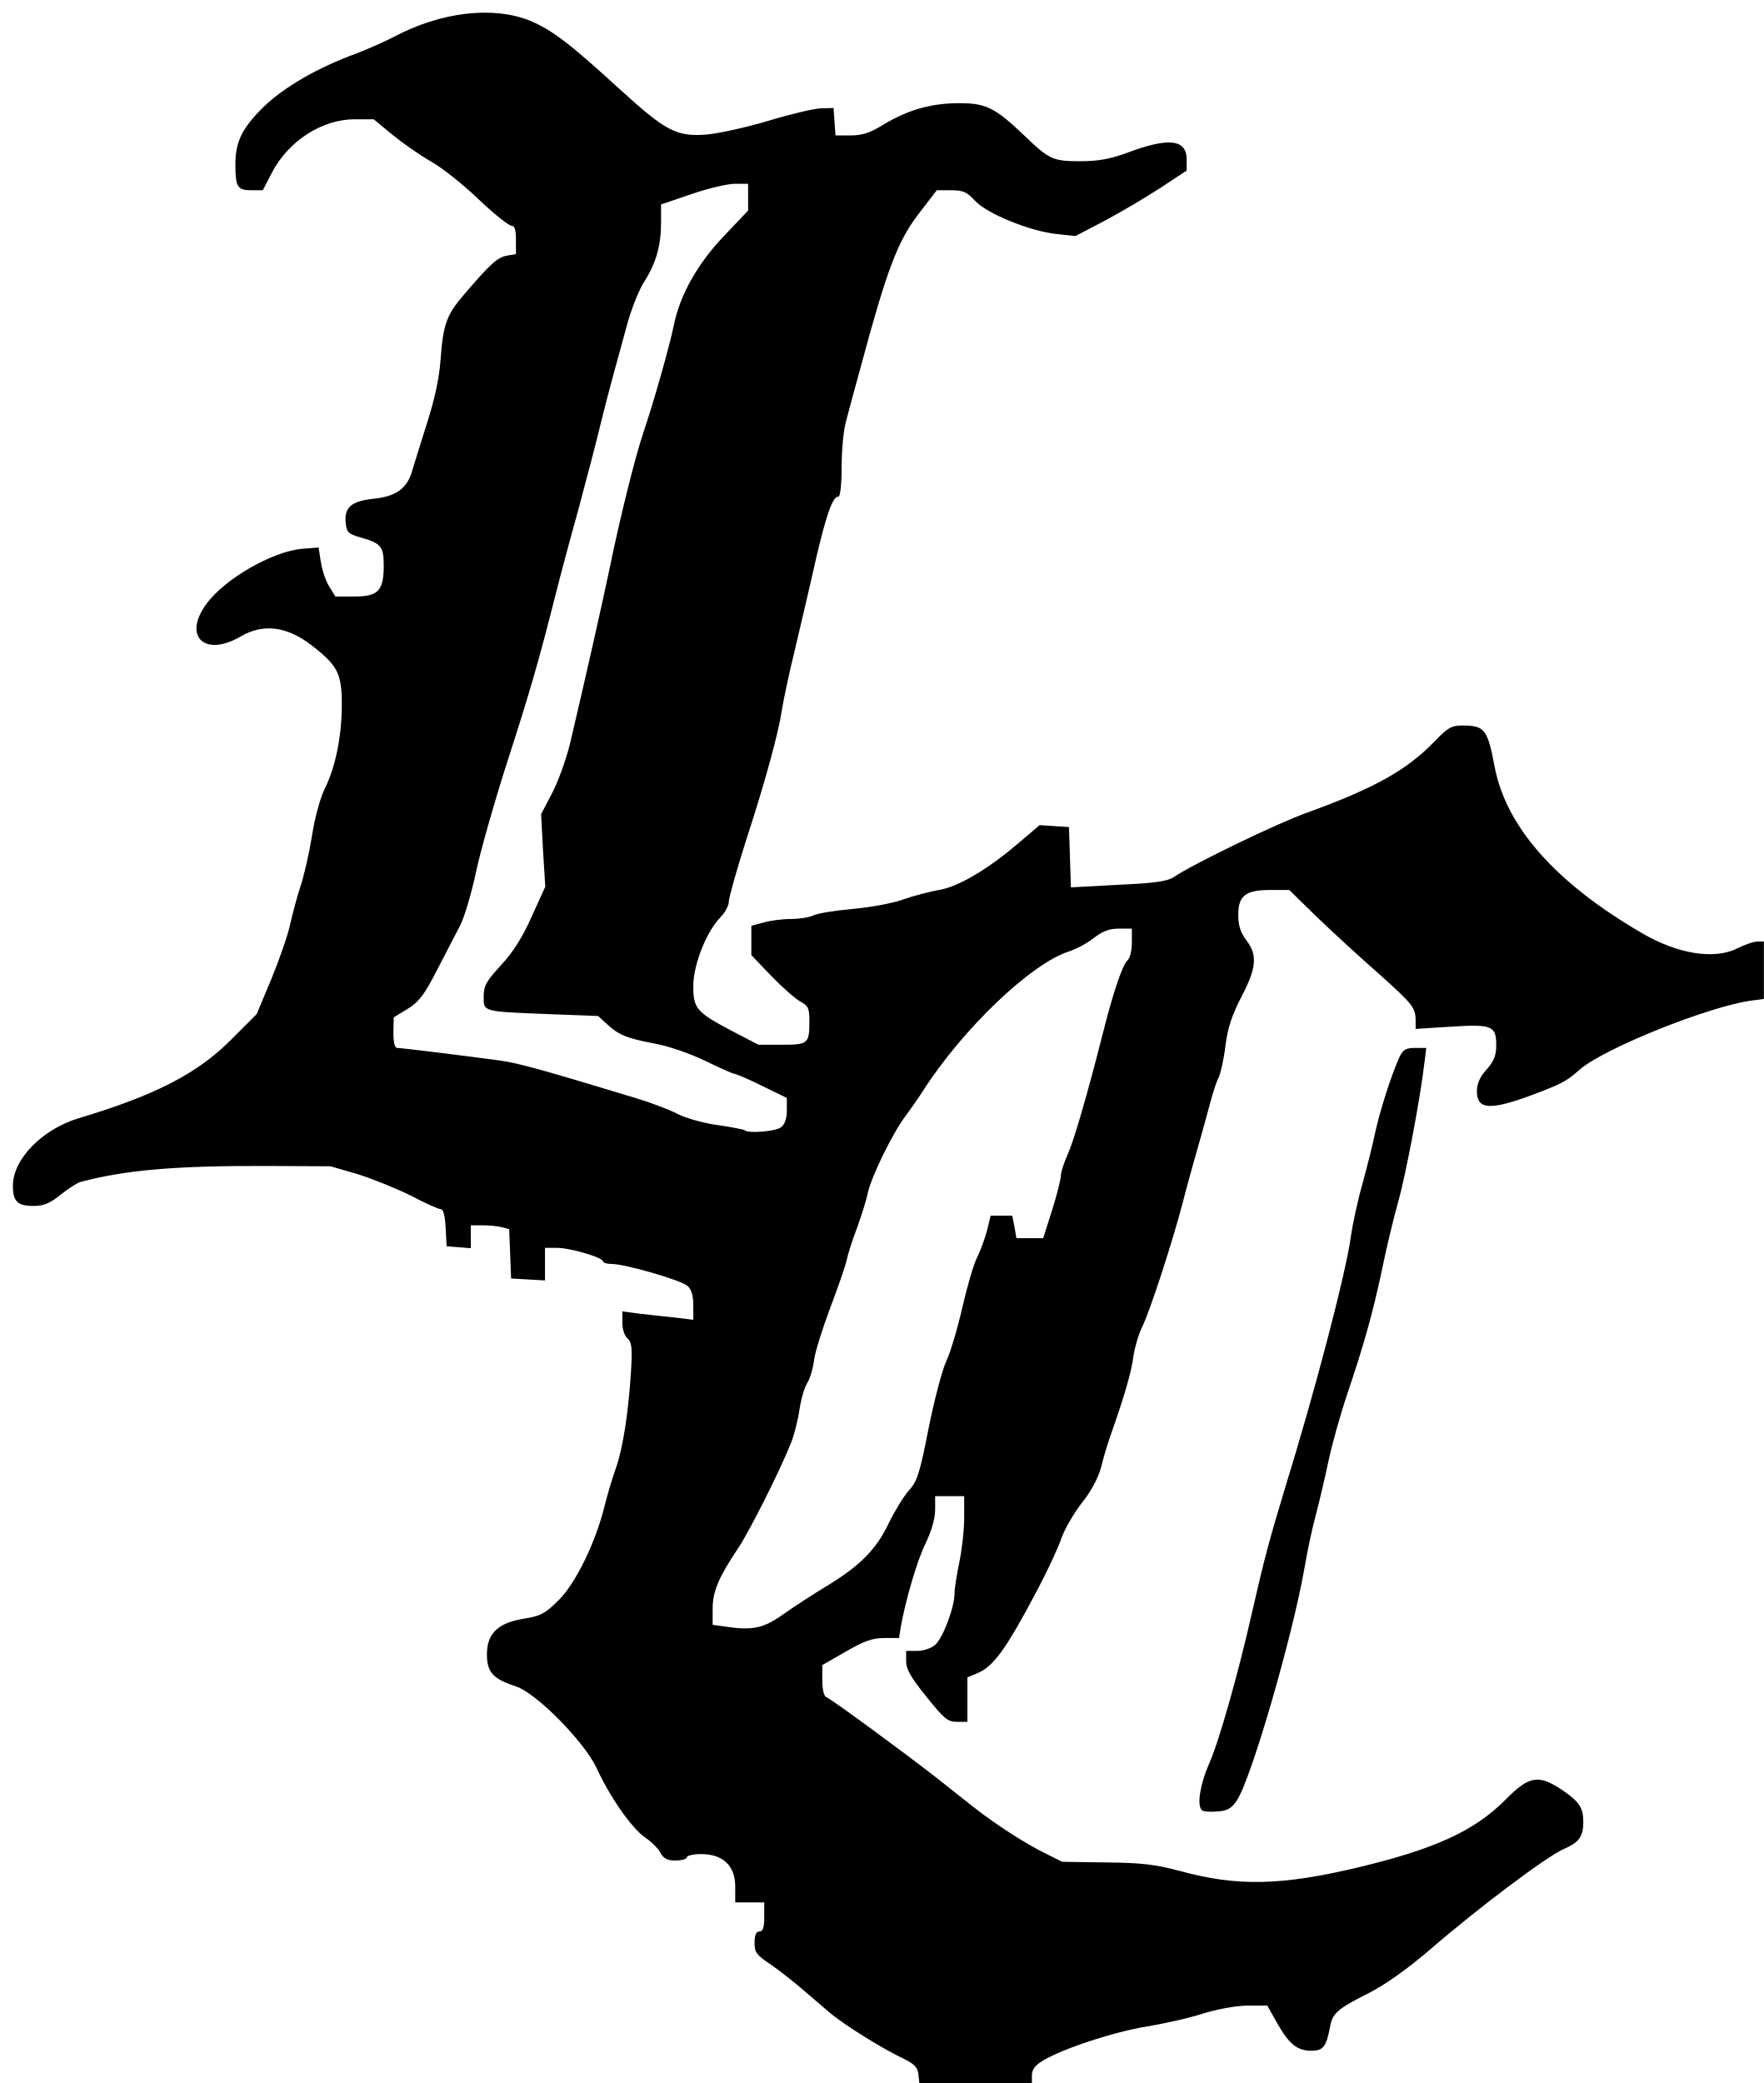
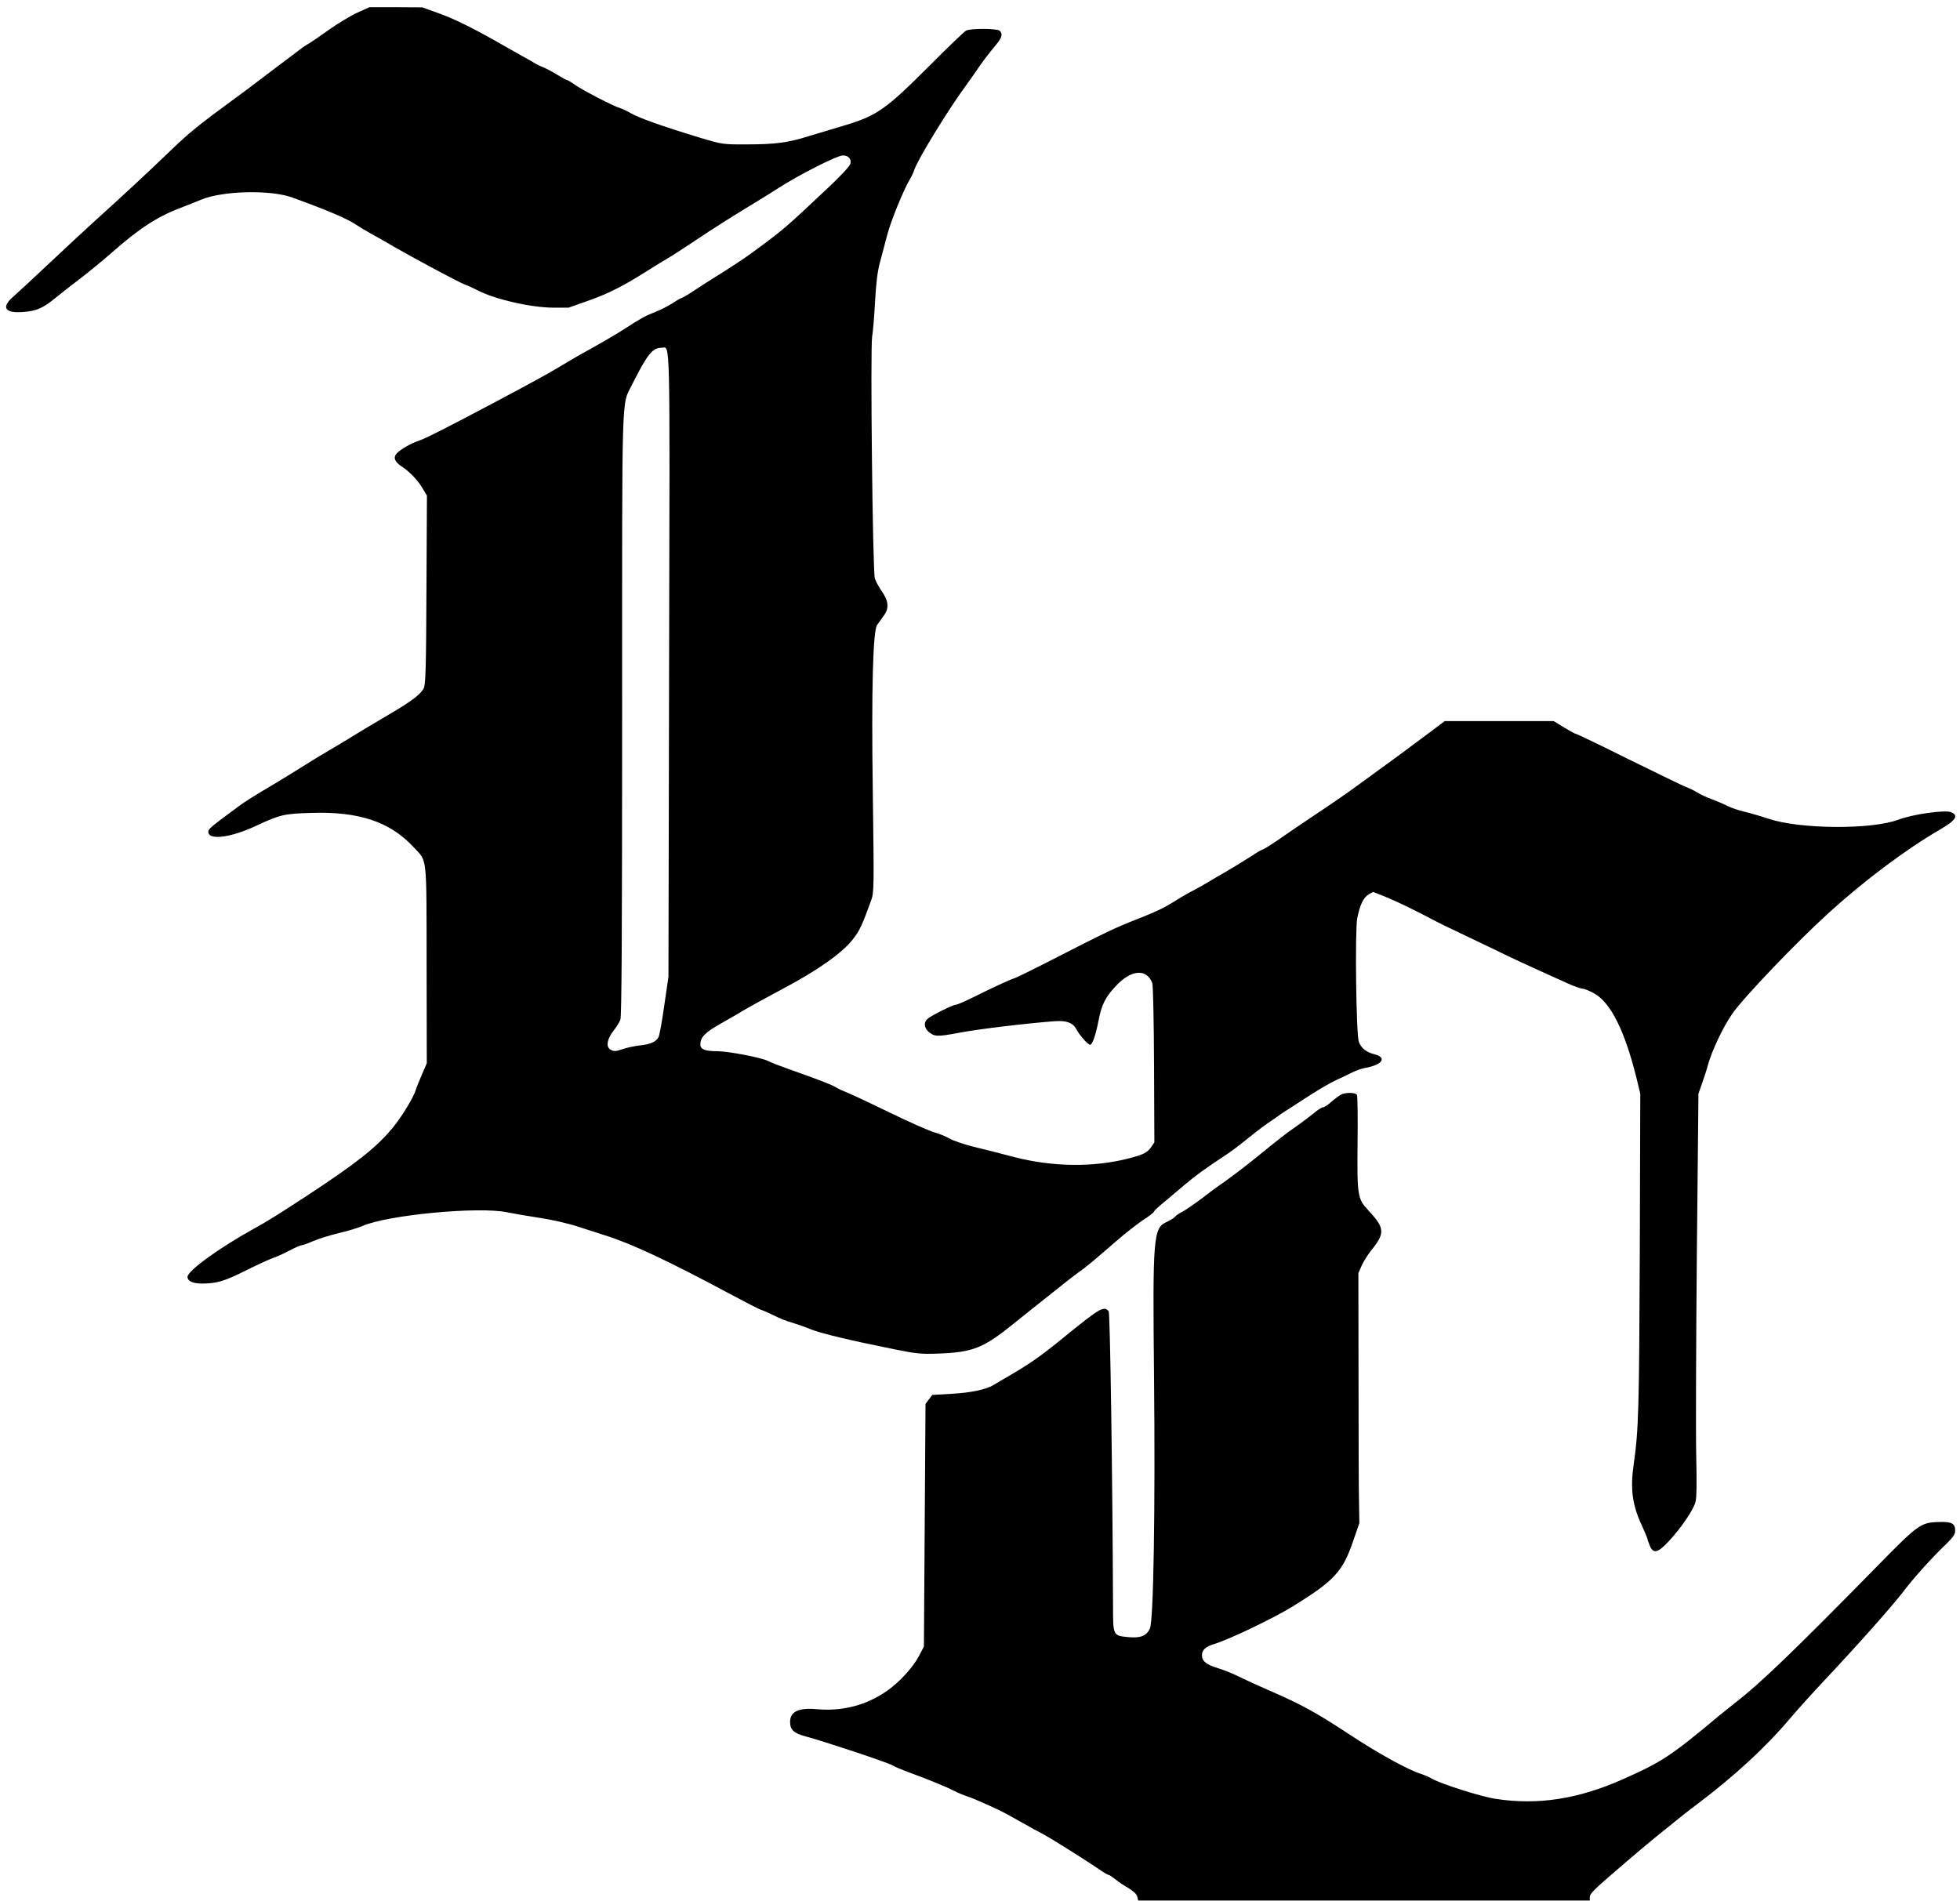
- <svg xmlns="http://www.w3.org/2000/svg" viewBox="0 0 547 646" fill="currentColor">
-   <path fill-rule="evenodd" d="M284.8 643.3C284.6 641.2 283.5 640.1 280.5 638.6C274.0 635.6 261.8 628.0 257.2 624.1C254.9 622.1 250.9 618.7 248.2 616.4C245.6 614.2 241.4 610.9 238.8 609.1C234.6 606.3 234.0 605.5 234.0 602.5C234.0 600.1 234.5 599.0 235.5 599.0C236.6 599.0 237.0 597.8 237.0 594.5L237.0 590.0L232.5 590.0L228.0 590.0L228.0 585.1C228.0 578.6 224.2 575.0 217.4 575.0C215.0 575.0 213.0 575.5 213.0 576.0C213.0 576.5 211.4 577.0 209.5 577.0C206.9 577.0 205.8 576.4 204.8 574.6C204.1 573.2 201.9 571.1 200.0 569.8C196.0 567.1 189.1 557.3 185.0 548.3C181.2 540.2 166.4 525.1 160.0 523.0C152.9 520.7 151.0 518.6 151.0 513.1C151.0 506.6 154.4 503.3 162.5 502.0C167.6 501.2 169.1 500.4 173.2 496.3C178.5 491.1 184.7 478.4 187.5 467.0C188.4 463.4 190.0 458.0 191.1 455.0C193.2 448.9 194.9 438.0 195.7 425.0C196.1 417.9 195.9 416.2 194.6 415.1C193.7 414.3 193.0 412.3 193.0 410.3L193.0 406.7L198.2 407.4C201.1 407.7 206.1 408.3 209.2 408.6L215.0 409.3L215.0 404.8C215.0 401.8 214.4 399.8 213.2 398.8C211.2 397.0 193.8 392.0 189.8 392.0C188.2 392.0 187.0 391.6 187.0 391.2C187.0 390.0 176.9 387.0 172.7 387.0L169.0 387.0L169.0 392.1L169.0 397.1L163.8 396.8L158.5 396.5L158.2 388.9L157.9 381.2L155.7 380.6C154.5 380.3 151.8 380.0 149.8 380.0L146.0 380.0L146.0 383.6L146.0 387.1L142.2 386.8L138.5 386.5L138.2 380.8C138.0 377.1 137.5 375.0 136.7 375.0C136.0 375.0 131.9 373.2 127.6 370.9C123.2 368.7 115.8 365.7 111.1 364.2L102.5 361.7L83.0 361.6C54.7 361.5 39.0 362.8 24.8 366.6C23.9 366.9 21.2 368.6 18.8 370.5C15.5 373.2 13.6 374.0 10.4 374.0C5.4 374.0 4.0 372.6 4.0 367.7C4.0 359.5 13.1 350.2 24.4 346.8C48.1 339.7 61.1 333.0 71.5 322.6L79.6 314.5L84.2 303.5C86.7 297.4 89.3 289.9 90.0 286.6C90.7 283.4 92.1 278.2 93.1 275.1C94.2 272.0 95.8 265.0 96.7 259.5C97.6 253.6 99.3 247.5 100.7 244.6C104.0 238.1 106.0 228.3 106.0 218.5C106.0 208.8 104.7 206.4 96.6 200.1C88.9 194.2 81.6 193.3 74.6 197.4C63.5 203.9 56.6 197.4 64.0 187.3C69.7 179.5 84.5 171.0 93.7 170.2L98.8 169.8L99.5 174.3C99.9 176.8 101.0 180.2 102.1 181.9L104.0 185.0L109.9 185.0C117.3 185.0 119.0 183.2 119.0 175.4C119.0 169.5 118.2 168.5 111.9 166.7C108.0 165.6 107.5 165.1 107.2 162.1C106.7 157.4 109.0 155.4 115.7 154.7C122.7 154.0 126.1 151.6 127.7 146.4C128.3 144.3 130.5 137.4 132.4 131.3C134.8 123.8 136.2 117.3 136.6 111.8C137.4 100.8 138.4 97.8 143.6 91.7C151.8 82.1 154.1 79.9 157.1 79.3L160.0 78.8L160.0 74.4C160.0 71.2 159.6 70.0 158.6 70.0C157.8 70.0 153.1 66.3 148.3 61.7C143.5 57.1 136.8 51.8 133.5 50.0C130.2 48.1 124.9 44.4 121.7 41.8L115.9 37.0L109.9 37.0C99.9 37.0 89.5 43.7 84.4 53.4L81.5 59.0L77.9 59.0C73.6 59.0 73.0 58.0 73.0 50.9C73.0 43.9 75.1 39.7 81.8 33.1C88.0 27.1 98.4 21.0 110.5 16.6C114.3 15.1 119.6 12.8 122.2 11.4C136.7 3.7 152.9 1.8 164.3 6.4C171.2 9.3 176.6 13.4 192.0 27.5C206.6 40.8 209.8 42.5 219.4 41.7C223.3 41.3 231.9 39.4 238.5 37.4C245.1 35.4 252.3 33.7 254.5 33.6L258.5 33.5L258.8 37.8L259.1 42.0L263.8 42.0C267.4 42.0 269.9 41.2 274.2 38.5C281.8 34.0 288.8 32.0 297.5 32.0C305.7 32.0 308.6 33.4 317.5 41.9C325.4 49.5 326.5 50.0 335.0 50.0C340.6 50.0 344.3 49.3 349.5 47.4C362.5 42.5 368.0 43.2 368.0 49.5L368.0 52.9L359.8 58.3C355.2 61.3 347.4 65.9 342.5 68.5L333.5 73.2L327.9 72.6C319.6 71.8 306.1 66.3 302.4 62.3C299.8 59.5 298.7 59.0 294.9 59.0L290.5 59.0L284.6 66.7C278.3 75.0 274.9 84.1 267.0 113.5C265.2 120.1 263.1 127.7 262.4 130.5C261.6 133.2 261.0 139.6 261.0 144.7C261.0 150.1 260.6 154.0 260.0 154.0C258.2 154.0 256.3 159.4 253.0 173.5C251.3 181.2 248.3 193.8 246.5 201.5C244.6 209.2 242.9 217.5 242.5 220.0C241.5 226.9 237.5 241.8 231.4 260.5C228.4 269.9 226.0 278.5 226.0 279.7C226.0 280.9 224.8 283.1 223.4 284.5C219.1 288.9 215.0 299.1 215.0 305.8C215.0 312.8 215.9 313.9 227.3 319.9L235.2 324.0L242.5 324.0C250.7 324.0 251.0 323.7 251.0 316.4C251.0 312.7 250.6 311.9 248.2 310.6C246.7 309.8 242.7 306.3 239.2 302.7L233.0 296.2L233.0 291.6L233.0 287.1L236.8 286.1C238.8 285.5 242.7 285.0 245.3 285.0C248.0 285.0 251.0 284.5 252.2 283.9C253.3 283.3 258.8 282.4 264.3 281.9C269.9 281.4 277.1 280.1 280.2 278.9C283.4 277.8 288.4 276.5 291.2 276.0C297.1 275.1 306.7 269.4 316.4 261.0L322.4 255.9L326.9 256.2L331.5 256.5L331.8 265.8L332.1 275.2L346.8 274.4C358.2 273.9 362.1 273.3 364.0 272.0C369.9 268.0 396.1 255.3 405.4 252.0C426.1 244.5 436.2 238.9 444.8 230.0C448.9 225.7 450.2 225.0 453.4 225.0C460.4 225.0 461.3 226.1 463.5 237.8C467.1 256.5 482.4 273.8 509.2 289.4C520.3 295.9 531.7 297.7 538.8 294.1C541.0 293.0 543.8 292.0 545.0 292.0L547.0 292.0L547.0 300.9L547.0 309.8L543.2 310.3C529.9 312.1 497.5 325.1 489.9 331.7C485.6 335.5 484.2 336.2 474.0 340.0C461.8 344.4 458.0 344.0 458.0 338.4C458.0 336.1 458.9 334.0 461.0 331.7C463.3 329.1 464.0 327.3 464.0 324.2C464.0 318.1 462.7 317.6 450.0 318.4L439.0 319.1L439.0 316.6C439.0 312.5 438.1 311.4 427.7 302.1C422.1 297.2 413.5 289.3 408.6 284.6L399.8 276.0L394.1 276.0C386.3 276.0 384.0 277.7 384.0 283.7C384.0 287.1 384.7 289.2 386.5 291.6C390.0 296.2 389.7 300.1 385.0 309.1C382.0 314.9 380.7 318.8 380.0 324.5C379.5 328.6 378.5 333.0 377.9 334.2C377.2 335.4 375.9 339.6 374.9 343.5C373.9 347.3 372.1 353.6 371.0 357.5C369.9 361.4 368.0 368.1 366.9 372.5C363.8 384.5 356.4 407.4 354.1 411.7C353.1 413.8 351.9 417.8 351.5 420.5C350.9 425.4 348.7 432.9 344.8 444.0C343.7 447.0 342.2 451.9 341.5 454.9C340.6 458.3 338.5 462.3 335.5 466.1C333.0 469.3 330.1 474.3 329.1 477.2C328.1 480.1 324.9 487.0 322.0 492.5C312.0 511.5 308.1 516.9 302.9 519.0L300.0 520.2L300.0 527.1L300.0 534.0L296.8 534.0C293.9 534.0 292.7 533.0 287.3 526.2C282.5 520.3 281.0 517.7 281.0 515.2L281.0 512.0L284.4 512.0C286.3 512.0 288.7 511.2 289.9 510.2C292.3 508.3 296.0 498.5 296.0 494.3C296.0 492.7 296.7 488.3 297.5 484.5C298.3 480.6 299.0 474.5 299.0 470.8L299.0 464.0L294.5 464.0L290.0 464.0L290.0 468.2C290.0 470.9 288.9 474.7 287.1 478.5C284.4 483.9 280.8 496.3 279.3 504.8L278.8 508.0L274.2 508.0C270.6 508.0 268.0 508.9 262.3 512.2L255.0 516.4L255.0 521.1C255.0 523.9 255.5 526.0 256.2 526.3C257.8 526.9 280.9 543.9 290.5 551.4C294.4 554.5 299.5 558.5 302.0 560.5C308.9 565.9 317.9 571.7 324.0 574.7L329.4 577.4L343.0 577.6C354.1 577.7 358.2 578.2 366.1 580.3C383.7 585.1 397.5 584.8 421.3 579.1C445.1 573.4 457.2 567.8 466.7 558.3C474.2 550.7 477.0 550.2 484.4 555.1C489.7 558.7 491.0 560.6 491.0 565.0C491.0 569.6 489.7 571.4 484.8 573.5C479.6 575.8 458.5 591.6 443.5 604.6C436.5 610.6 429.6 615.5 424.5 618.1C414.6 623.1 413.2 624.3 412.4 628.9C411.3 634.7 410.3 636.0 406.7 636.0C402.3 636.0 399.8 634.0 396.1 627.5L393.0 622.0L387.0 622.0C383.5 622.0 377.9 623.0 373.3 624.4C369.0 625.8 361.0 627.6 355.5 628.5C345.6 630.1 329.3 635.4 323.2 639.2C321.0 640.5 320.0 641.9 320.0 643.6L320.0 646.0L302.6 646.0L285.1 646.0L284.8 643.3ZM372.7 561.4C371.1 559.8 372.2 553.3 374.9 547.1C378.0 540.3 384.1 518.6 388.4 499.5C392.0 483.7 393.7 477.3 398.5 461.5C407.9 431.1 417.4 394.7 418.9 383.6C419.5 379.4 421.1 372.0 422.5 367.2C423.8 362.4 425.6 355.4 426.4 351.5C427.9 344.5 431.6 333.0 434.0 327.8C435.1 325.5 436.0 325.0 438.8 325.0L442.3 325.0L441.7 329.8C440.5 340.2 436.0 364.2 433.6 372.7C432.2 377.6 429.9 387.2 428.5 394.1C425.7 407.2 423.0 417.0 417.4 433.5C415.6 439.0 413.1 447.8 412.0 453.0C410.9 458.2 409.1 465.9 408.0 470.0C406.9 474.1 405.3 481.5 404.5 486.5C400.7 507.9 388.0 551.7 383.6 558.3C381.9 560.9 380.6 561.6 377.4 561.8C375.2 562.0 373.1 561.8 372.7 561.4ZM243.1 500.5C246.6 498.0 252.4 494.3 256.0 492.1C266.5 485.8 271.7 480.6 275.5 472.6C277.4 468.7 280.2 464.1 281.8 462.3C284.4 459.5 285.2 457.1 288.0 442.8C289.8 433.8 292.3 424.5 293.5 422.0C294.7 419.5 296.9 412.2 298.4 405.6C299.9 399.1 301.9 392.1 303.0 390.0C304.0 388.0 305.4 384.2 306.1 381.6L307.2 377.0L310.6 377.0L313.9 377.0L314.6 380.5L315.2 384.0L319.4 384.0L323.5 384.0L326.3 375.2C327.8 370.4 329.0 365.6 329.0 364.5C329.0 363.4 330.0 360.5 331.1 358.0C333.0 353.9 337.3 339.0 342.0 320.5C345.0 308.4 348.1 299.2 349.6 297.9C350.4 297.2 351.0 294.9 351.0 292.4L351.0 288.0L346.9 288.0C344.0 288.0 341.9 288.8 339.2 290.9C337.2 292.5 333.8 294.3 331.7 295.0C319.8 298.7 298.5 319.1 286.1 338.5C284.7 340.7 282.3 344.1 280.9 346.0C276.9 351.2 270.2 364.9 269.1 370.0C268.6 372.5 267.0 377.4 265.7 381.0C264.3 384.6 262.9 389.1 262.5 391.0C262.1 392.9 259.8 399.4 257.5 405.5C255.2 411.6 252.9 418.8 252.5 421.5C252.2 424.2 251.2 427.5 250.4 428.8C249.5 430.1 248.4 433.9 247.9 437.3C247.4 440.7 246.2 445.3 245.3 447.5C241.6 456.7 232.4 474.9 229.0 480.0C222.9 489.1 221.0 493.5 221.0 498.9L221.0 503.9L223.8 504.3C233.5 505.8 236.6 505.1 243.1 500.5ZM242.2 349.6C243.4 348.7 244.0 346.9 244.0 344.4L244.0 340.5L236.2 336.7C232.0 334.6 228.1 333.0 227.7 333.0C227.2 333.0 223.2 331.2 218.7 329.0C213.9 326.7 207.3 324.4 202.8 323.6C194.3 322.0 191.7 320.9 188.0 317.4L185.5 315.1L170.0 314.5C149.4 313.7 150.0 313.8 150.0 309.0C150.0 305.7 150.8 304.3 155.4 299.3C159.1 295.3 162.1 290.6 164.9 284.2L169.1 275.0L168.4 263.8L167.8 252.5L171.2 246.0C173.1 242.4 175.6 235.4 176.8 230.5C181.9 208.8 187.1 185.7 189.0 176.5C192.3 160.4 196.9 142.0 199.4 134.5C202.6 125.1 207.5 107.9 209.0 100.7C210.9 91.4 216.4 81.6 224.7 73.0L232.0 65.3L232.0 61.1L232.0 57.0L227.9 57.0C225.7 57.0 219.6 58.4 214.4 60.2L205.0 63.4L205.0 68.9C205.0 76.2 203.5 81.4 199.9 87.2C198.2 89.7 195.9 95.6 194.6 100.2C189.6 118.4 188.9 120.9 186.5 130.5C185.2 136.0 182.0 148.2 179.5 157.5C176.9 166.8 173.7 178.8 172.4 184.0C166.9 205.7 164.3 214.6 157.4 236.0C153.4 248.4 149.0 263.9 147.6 270.5C146.2 277.1 144.0 284.5 142.7 287.0C141.4 289.5 138.2 295.7 135.5 300.9C131.5 308.7 129.9 310.7 126.4 312.9L122.1 315.5L122.0 320.2C122.0 323.4 122.4 325.0 123.2 325.0C124.7 325.0 145.5 327.6 155.0 328.9C160.8 329.7 168.0 331.7 197.0 340.5C201.7 341.9 207.5 344.1 210.0 345.4C212.5 346.7 218.0 348.3 222.4 348.9C226.8 349.5 230.6 350.3 230.9 350.5C231.9 351.6 240.6 350.9 242.2 349.6Z" />
+ <svg xmlns="http://www.w3.org/2000/svg" viewBox="0 0 1223 1186" fill="currentColor">
+   <path fill-rule="evenodd" d="M709.6 1183.5C709.2 1182.0 707.2 1180.1 704.2 1178.3C701.6 1176.8 697.9 1174.4 696.0 1172.8C694.1 1171.3 692.2 1170.0 691.7 1170.0C691.2 1170.0 688.3 1168.3 685.2 1166.1C675.9 1159.8 654.9 1146.7 650.6 1144.4C648.3 1143.3 642.9 1140.3 638.5 1137.8C634.1 1135.3 629.1 1132.6 627.5 1131.7C622.2 1128.8 607.6 1122.3 603.5 1121.0C601.3 1120.3 597.5 1118.7 595.0 1117.4C590.3 1115.0 580.1 1110.8 566.8 1105.9C562.5 1104.3 558.0 1102.4 556.8 1101.6C554.3 1100.0 513.7 1086.5 502.7 1083.6C495.3 1081.6 493.0 1079.5 493.0 1074.5C493.0 1068.1 498.4 1065.6 509.5 1066.6C529.5 1068.5 548.2 1061.8 562.2 1047.8C567.0 1043.0 571.2 1037.6 573.2 1033.8L576.5 1027.5L577.0 951.8L577.5 876.1L579.6 873.3L581.7 870.5L593.6 869.8C606.2 869.1 615.6 867.1 620.5 864.0C622.1 863.0 626.6 860.3 630.5 858.1C643.7 850.3 649.3 846.4 665.1 833.5C686.4 816.2 688.9 814.8 691.8 818.3C692.7 819.4 694.2 922.6 694.5 1001.7C694.5 1020.7 694.5 1020.7 703.7 1021.6C711.5 1022.4 715.3 1021.0 717.5 1016.3C719.8 1011.6 720.9 941.7 720.1 859.6C719.2 771.2 719.6 766.3 728.1 762.5C730.2 761.5 732.5 760.1 733.2 759.3C733.8 758.5 736.0 757.0 738.1 756.0C740.1 754.9 745.5 751.2 750.0 747.8C754.5 744.3 759.2 740.8 760.3 740.1C765.5 736.6 775.2 729.3 783.4 722.7C799.7 709.5 800.9 708.5 808.0 703.5C811.9 700.8 817.2 696.8 819.6 694.8C822.1 692.7 824.8 691.0 825.6 691.0C826.3 691.0 828.7 689.5 830.7 687.6C832.8 685.8 835.5 683.8 836.7 683.1C839.6 681.6 845.7 681.7 846.7 683.2C847.1 683.9 847.3 697.3 847.1 713.1C846.8 746.3 847.0 748.0 853.9 755.4C864.2 766.5 864.4 769.5 855.3 780.7C853.5 783.0 850.9 787.1 849.7 789.7L847.6 794.5L847.7 859.5C847.7 895.2 847.8 930.4 848.0 937.5L848.2 950.5L844.4 961.5C837.9 980.7 832.6 986.4 807.1 1002.2C795.2 1009.6 767.3 1023.0 757.5 1026.0C752.2 1027.6 750.0 1029.7 750.0 1033.0C750.0 1036.7 752.7 1038.8 760.2 1041.1C763.6 1042.1 769.6 1044.5 773.5 1046.5C777.4 1048.4 785.2 1052.0 791.0 1054.5C812.0 1063.6 820.9 1068.5 841.3 1081.9C859.4 1093.9 878.4 1104.4 886.7 1107.0C888.8 1107.7 891.9 1109.0 893.7 1110.1C899.7 1113.4 924.4 1121.3 933.5 1122.6C959.7 1126.6 984.7 1122.7 1012.5 1110.4C1037.2 1099.4 1042.4 1096.0 1073.5 1070.0C1075.8 1068.1 1080.3 1064.5 1083.5 1062.0C1098.4 1050.5 1120.3 1029.4 1171.6 977.1C1197.0 951.2 1198.5 950.1 1209.8 949.8C1217.8 949.5 1220.0 950.7 1220.0 955.2C1220.0 957.5 1218.6 959.5 1213.6 964.3C1204.5 973.1 1193.9 984.9 1187.1 993.9C1180.3 1002.7 1159.5 1026.2 1138.5 1048.5C1130.7 1056.8 1120.9 1067.7 1116.6 1072.8C1102.2 1089.9 1082.8 1107.9 1059.5 1125.5C1054.5 1129.2 1049.1 1133.5 1047.4 1134.9C1045.6 1136.3 1041.4 1139.8 1038.0 1142.5C1030.8 1148.2 1020.8 1156.6 1003.8 1171.3C995.1 1178.8 992.0 1182.0 992.0 1183.7L992.0 1186.0L851.1 1186.0L710.2 1186.0L709.6 1183.5ZM1029.4 964.5C1028.7 962.6 1028.0 960.8 1028.0 960.4C1028.0 960.0 1026.2 955.8 1024.1 951.1C1018.5 939.0 1017.2 928.8 1019.4 913.7C1022.5 892.2 1022.8 878.8 1023.2 781.0L1023.5 682.5L1021.2 673.0C1013.8 643.1 1005.0 625.5 994.5 619.8C991.7 618.3 988.6 617.0 987.5 617.0C986.5 617.0 982.2 615.5 978.0 613.6C973.9 611.7 965.3 607.8 959.0 605.0C952.7 602.2 940.5 596.5 932.0 592.3C923.5 588.2 912.7 583.0 908.0 580.8C903.3 578.6 898.1 576.1 896.5 575.2C882.7 567.9 871.3 562.4 864.6 559.7L856.8 556.6L854.1 558.1C850.8 560.0 848.5 564.7 846.9 573.0C845.4 580.7 846.2 645.9 847.9 650.2C849.4 654.1 852.6 656.7 857.6 657.9C865.8 660.0 862.5 664.6 851.5 666.5C849.3 666.9 845.5 668.3 843.0 669.6C840.5 670.9 836.5 672.8 834.0 673.9C829.7 675.9 822.3 680.2 812.7 686.5C810.2 688.1 806.9 690.3 805.3 691.3C803.8 692.2 800.9 694.1 799.0 695.4C797.1 696.8 793.3 699.4 790.7 701.2C788.0 703.0 782.3 707.4 777.9 711.0C773.5 714.6 767.5 719.1 764.5 721.0C752.2 729.1 745.2 734.2 739.4 739.2C736.0 742.1 730.3 746.9 726.7 749.9C723.0 752.9 720.0 755.7 720.0 756.2C720.0 756.6 717.0 759.0 713.2 761.4C709.5 763.9 701.9 769.8 696.3 774.7C682.4 786.8 677.1 791.2 673.0 794.0C671.1 795.3 664.2 800.7 657.6 806.0C651.1 811.2 644.3 816.6 642.5 818.0C640.7 819.4 636.2 823.0 632.4 826.1C613.6 841.3 607.0 843.9 585.5 844.7C574.9 845.1 571.7 844.8 558.0 842.0C531.1 836.6 511.8 832.0 506.1 829.6C503.0 828.3 497.8 826.5 494.6 825.5C491.3 824.6 486.1 822.6 483.1 821.0C480.0 819.5 476.5 817.9 475.2 817.5C473.9 817.2 464.5 812.3 454.2 806.8C416.9 786.8 394.1 776.1 377.5 770.9C374.2 769.8 366.6 767.4 360.7 765.5C354.8 763.5 344.0 761.1 336.7 760.0C329.4 758.9 320.3 757.3 316.3 756.5C298.4 752.8 241.7 758.2 226.1 765.1C223.6 766.2 217.0 768.2 211.5 769.5C206.0 770.8 198.9 773.0 195.7 774.4C192.5 775.8 189.3 777.0 188.5 777.0C187.8 777.0 184.2 778.5 180.6 780.4C177.0 782.3 172.5 784.4 170.5 785.0C168.6 785.6 161.2 789.0 154.1 792.5C140.0 799.6 135.5 800.9 126.3 801.0C120.3 801.0 117.0 799.5 117.0 796.8C117.0 793.1 136.7 778.8 158.0 767.0C167.2 761.9 171.6 759.2 191.5 746.2C222.4 725.9 234.8 716.2 245.1 703.7C250.6 697.1 258.2 684.6 259.5 680.0C259.9 678.6 261.6 674.4 263.3 670.5L266.3 663.5L266.2 601.8C266.1 532.4 266.7 537.9 258.1 528.7C243.4 512.8 224.0 506.3 194.1 507.3C177.2 507.8 175.0 508.3 159.9 515.3C144.0 522.8 130.0 524.5 130.0 519.1C130.0 517.2 131.7 515.9 149.0 503.1C152.6 500.4 159.6 496.0 169.0 490.5C172.0 488.7 178.0 485.1 182.3 482.4C195.4 474.2 200.3 471.2 205.3 468.3C210.0 465.6 214.6 462.8 226.5 455.5C229.8 453.5 237.2 449.1 243.0 445.7C256.7 437.7 262.6 433.2 264.4 429.5C265.6 427.0 265.9 416.9 266.1 367.9L266.4 309.3L263.8 304.9C260.7 299.7 255.9 294.6 250.8 291.2C246.2 288.2 245.2 285.5 247.6 282.9C249.8 280.5 256.5 276.6 261.2 275.1C265.4 273.7 280.4 266.1 310.5 250.1C335.6 236.7 341.4 233.5 349.1 228.9C358.0 223.6 361.0 221.8 368.0 218.0C377.1 212.9 385.8 207.8 390.2 204.9C399.4 198.9 403.1 196.9 408.6 194.8C411.8 193.6 416.7 191.1 419.5 189.3C422.2 187.5 424.8 186.0 425.2 186.0C425.6 186.0 428.9 184.1 432.4 181.8C436.0 179.4 441.4 175.9 444.5 174.0C452.5 169.1 464.9 161.0 469.0 157.9C489.3 143.0 488.9 143.3 516.8 117.1C524.1 110.3 530.3 103.6 530.6 102.3C531.4 99.2 529.4 97.0 525.9 97.0C522.4 97.0 498.3 109.2 485.5 117.5C482.8 119.3 477.1 122.8 473.0 125.3C457.3 134.8 444.5 142.9 434.0 150.0C426.1 155.3 419.3 159.7 413.8 162.9C410.9 164.7 405.6 167.9 402.0 170.2C388.7 178.6 379.4 183.3 367.2 187.6L354.8 192.0L345.6 192.0C331.6 192.0 309.2 186.9 298.5 181.4C295.8 180.0 291.9 178.2 289.9 177.5C286.6 176.3 261.7 163.0 246.2 154.2C242.3 151.9 235.9 148.2 232.0 146.1C228.2 144.0 223.8 141.3 222.3 140.3C217.2 136.7 205.0 131.5 182.5 123.3C168.9 118.3 139.0 119.0 125.5 124.6C122.2 126.0 117.2 128.0 114.5 129.0C99.2 134.6 87.8 141.8 70.5 157.0C64.5 162.3 55.2 169.9 50.0 173.9C44.8 177.8 38.0 183.1 35.0 185.6C26.9 192.3 22.8 194.1 14.4 194.7C3.0 195.6 0.6 191.8 8.2 185.2C10.5 183.2 20.3 174.1 30.0 165.0C39.6 155.9 52.5 144.0 58.5 138.5C75.8 122.9 92.3 107.6 106.5 93.9C118.5 82.4 123.2 78.6 147.0 61.1C151.7 57.7 157.4 53.5 159.6 51.7C161.9 49.9 168.2 45.2 173.6 41.1C179.1 37.0 185.1 32.5 187.0 31.0C188.9 29.5 191.5 27.8 192.7 27.2C193.9 26.5 199.5 22.7 205.2 18.6C210.9 14.6 218.9 9.7 223.0 7.9L230.5 4.5L247.0 4.5L263.5 4.6L273.5 8.2C283.1 11.6 294.4 17.2 309.5 25.7C313.4 27.9 320.3 31.9 325.0 34.5C329.7 37.1 333.9 39.5 334.5 39.9C335.1 40.3 337.1 41.3 339.0 42.0C340.9 42.8 344.9 44.9 347.8 46.7C350.7 48.5 353.4 50.0 353.9 50.0C354.3 50.0 356.5 51.3 358.7 52.9C363.2 56.1 383.0 66.4 387.0 67.5C388.4 67.9 391.3 69.3 393.5 70.6C399.0 73.7 412.9 78.7 437.0 86.0C450.6 90.1 451.1 90.2 466.5 90.1C483.3 90.1 491.9 89.0 504.2 85.1C509.3 83.6 519.8 80.4 527.5 78.1C547.2 72.1 552.7 68.3 579.6 41.4C591.2 29.7 601.7 19.7 602.8 19.1C605.6 17.6 622.3 17.7 623.8 19.2C625.8 21.2 625.2 23.4 621.8 27.6C616.7 33.7 612.6 39.1 609.7 43.5C608.2 45.7 605.2 50.0 603.0 53.0C591.5 68.6 572.4 99.9 570.5 106.0C570.1 107.4 568.9 109.9 567.9 111.6C563.9 118.2 555.8 138.0 553.5 147.0C552.1 152.2 550.1 159.9 549.0 164.0C547.6 168.9 546.6 177.3 546.0 188.5C545.5 197.8 544.7 207.5 544.2 210.0C543.0 216.8 544.5 356.7 545.9 361.0C546.5 362.9 548.4 366.4 550.1 368.8C554.4 374.8 554.9 379.5 551.6 384.0C550.2 385.9 548.3 388.6 547.3 390.0C544.7 393.6 543.7 430.6 544.6 493.5C545.4 553.8 545.4 556.9 543.6 561.8C538.1 577.1 536.3 580.9 532.4 585.9C525.6 594.7 510.2 605.6 488.0 617.3C479.2 622.0 466.0 629.2 463.0 631.1C461.6 632.0 455.9 635.3 450.2 638.5C439.9 644.3 437.0 647.2 437.0 651.9C437.0 654.8 440.0 656.0 447.4 656.0C454.4 656.0 475.3 660.0 479.2 662.1C480.4 662.8 486.2 665.0 492.0 667.1C511.0 673.8 519.5 677.1 521.7 678.6C522.9 679.4 526.2 680.9 529.0 682.0C531.8 683.1 543.7 688.7 555.4 694.4C567.1 700.1 579.3 705.5 582.6 706.5C585.8 707.4 590.3 709.2 592.5 710.5C594.7 711.8 601.2 714.0 607.0 715.5C612.8 716.9 624.5 719.8 633.0 722.1C656.7 728.2 682.2 728.6 704.3 722.9C713.4 720.6 716.2 719.2 718.6 715.4L720.3 712.9L720.1 664.3C720.0 637.6 719.5 614.7 719.0 613.5C715.5 604.3 705.9 605.0 696.4 615.2C689.7 622.2 687.3 627.1 685.4 637.2C683.7 646.0 681.6 652.0 680.2 652.0C678.9 652.0 673.4 645.8 671.7 642.4C669.5 638.2 665.4 636.7 657.8 637.3C639.4 638.7 609.9 642.3 598.4 644.5C584.7 647.1 583.0 647.0 579.2 643.7C576.6 641.3 576.3 637.9 578.8 635.8C581.1 633.7 594.6 627.0 596.4 627.0C597.2 627.0 601.4 625.2 605.7 623.1C618.2 616.9 630.3 611.2 632.9 610.5C634.2 610.1 643.4 605.6 653.4 600.5C690.0 581.7 695.8 579.0 709.0 573.8C716.4 571.0 724.6 567.3 727.2 565.8C729.9 564.3 734.4 561.6 737.2 559.8C740.1 558.1 743.9 556.0 745.5 555.2C747.1 554.4 751.2 552.1 754.5 550.1C757.8 548.1 761.7 545.8 763.2 545.0C768.1 542.2 775.5 537.7 781.4 533.9C784.7 531.7 787.7 530.0 788.2 530.0C788.6 530.0 792.7 527.4 797.3 524.3C801.8 521.1 812.9 513.6 822.0 507.5C831.1 501.5 842.3 493.7 847.0 490.2C851.7 486.8 858.2 482.1 861.4 479.7C864.7 477.4 875.0 469.8 884.4 462.8L901.5 450.0L935.5 450.0L969.5 450.0L976.0 454.0C979.6 456.2 982.9 458.0 983.4 458.0C983.9 458.0 998.8 465.1 1016.4 473.9C1034.1 482.6 1050.1 490.4 1052.0 491.1C1053.9 491.8 1057.1 493.3 1059.0 494.5C1060.9 495.7 1065.1 497.7 1068.3 498.8C1071.5 500.0 1075.9 501.9 1078.0 503.0C1080.2 504.1 1084.8 505.7 1088.3 506.5C1091.7 507.3 1098.7 509.3 1103.7 511.0C1123.5 517.5 1167.9 517.8 1184.6 511.5C1193.6 508.1 1214.0 505.2 1217.6 506.9C1222.3 509.0 1220.4 511.9 1210.5 517.7C1189.6 529.8 1163.8 549.1 1141.5 569.3C1121.3 587.6 1087.7 622.7 1080.8 632.8C1075.1 641.0 1068.0 656.0 1065.6 665.0C1064.8 668.0 1063.1 673.2 1061.9 676.5L1059.8 682.5L1058.8 782.5C1058.3 837.5 1058.1 894.0 1058.4 908.0C1058.8 925.5 1058.7 934.8 1057.9 937.5C1056.5 942.5 1048.7 953.9 1041.2 961.9C1034.4 969.2 1031.6 969.8 1029.4 964.5ZM388.9 654.6C391.1 653.8 395.8 652.8 399.2 652.4C405.9 651.7 409.3 650.2 410.9 647.2C411.5 646.2 413.1 637.3 414.5 627.4L417.1 609.6L417.5 414.8C418.0 203.5 418.3 217.0 412.9 217.0C407.1 217.0 403.9 221.1 394.3 240.2C387.7 253.5 388.2 239.3 388.2 445.7C388.2 581.4 387.9 634.3 387.1 636.4C386.4 638.0 384.6 641.0 383.0 643.0C379.0 648.0 378.0 652.8 380.5 654.7C382.9 656.3 383.8 656.3 388.9 654.6Z" />
</svg>
